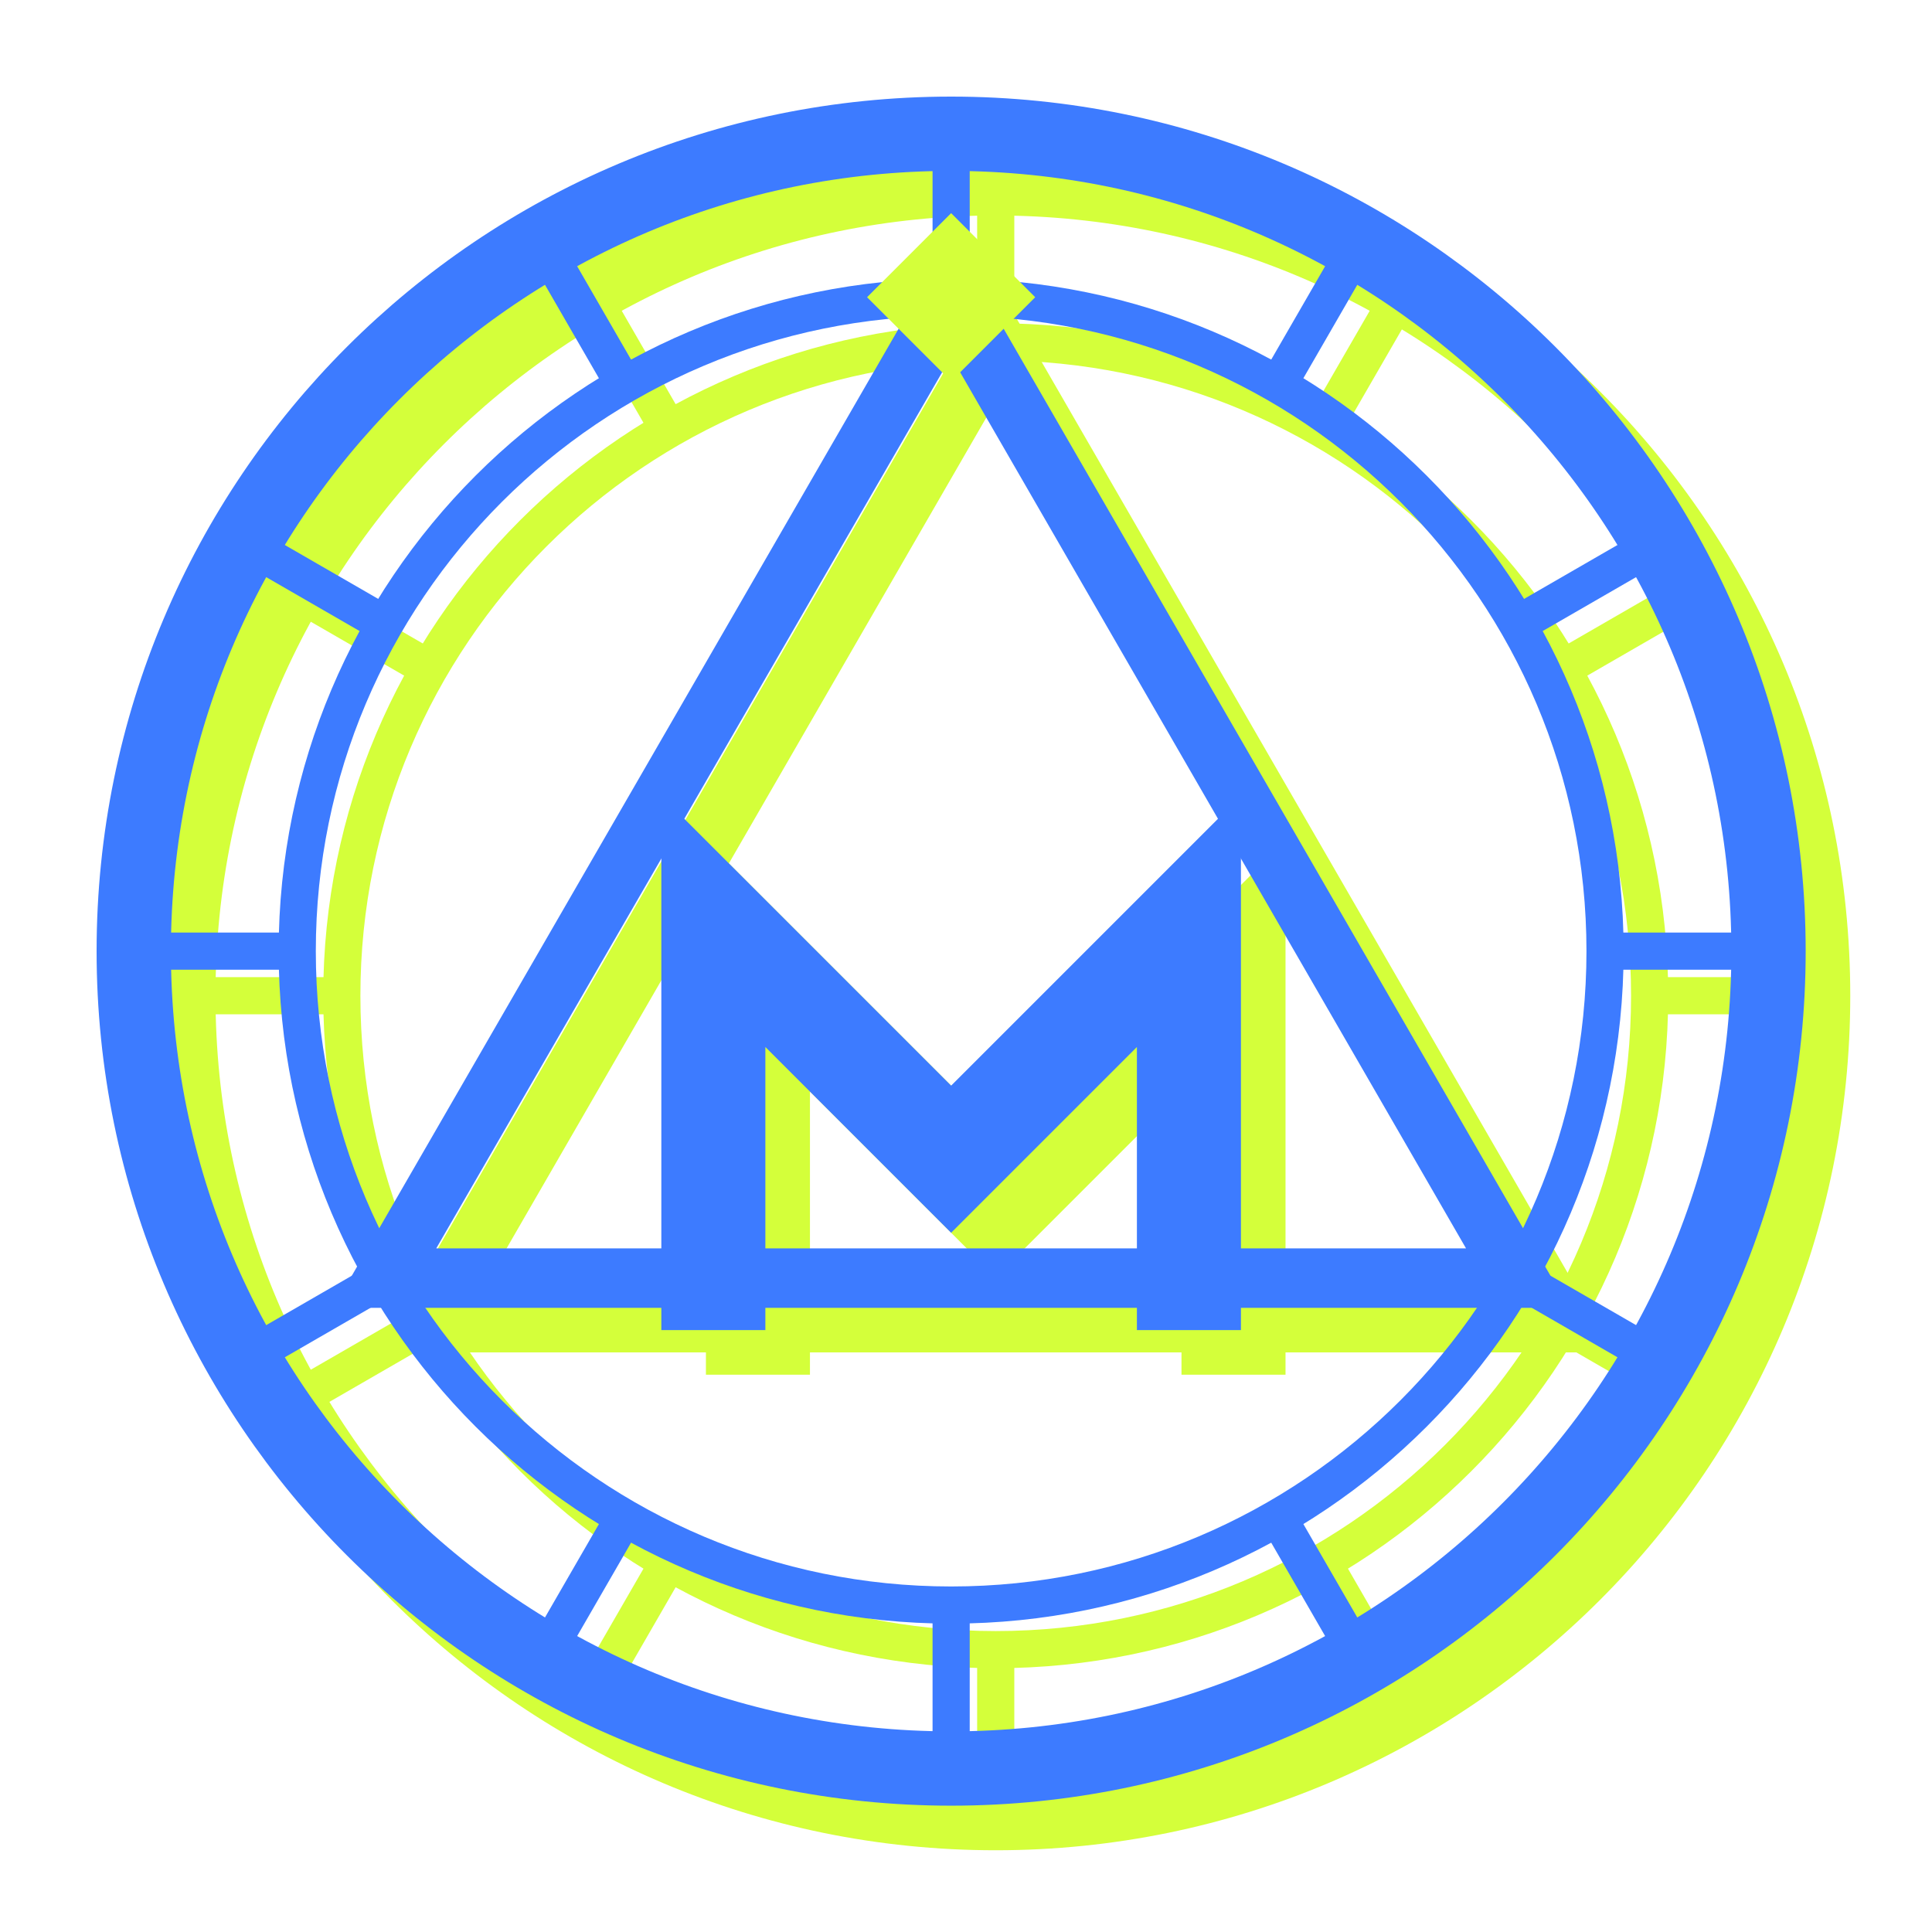
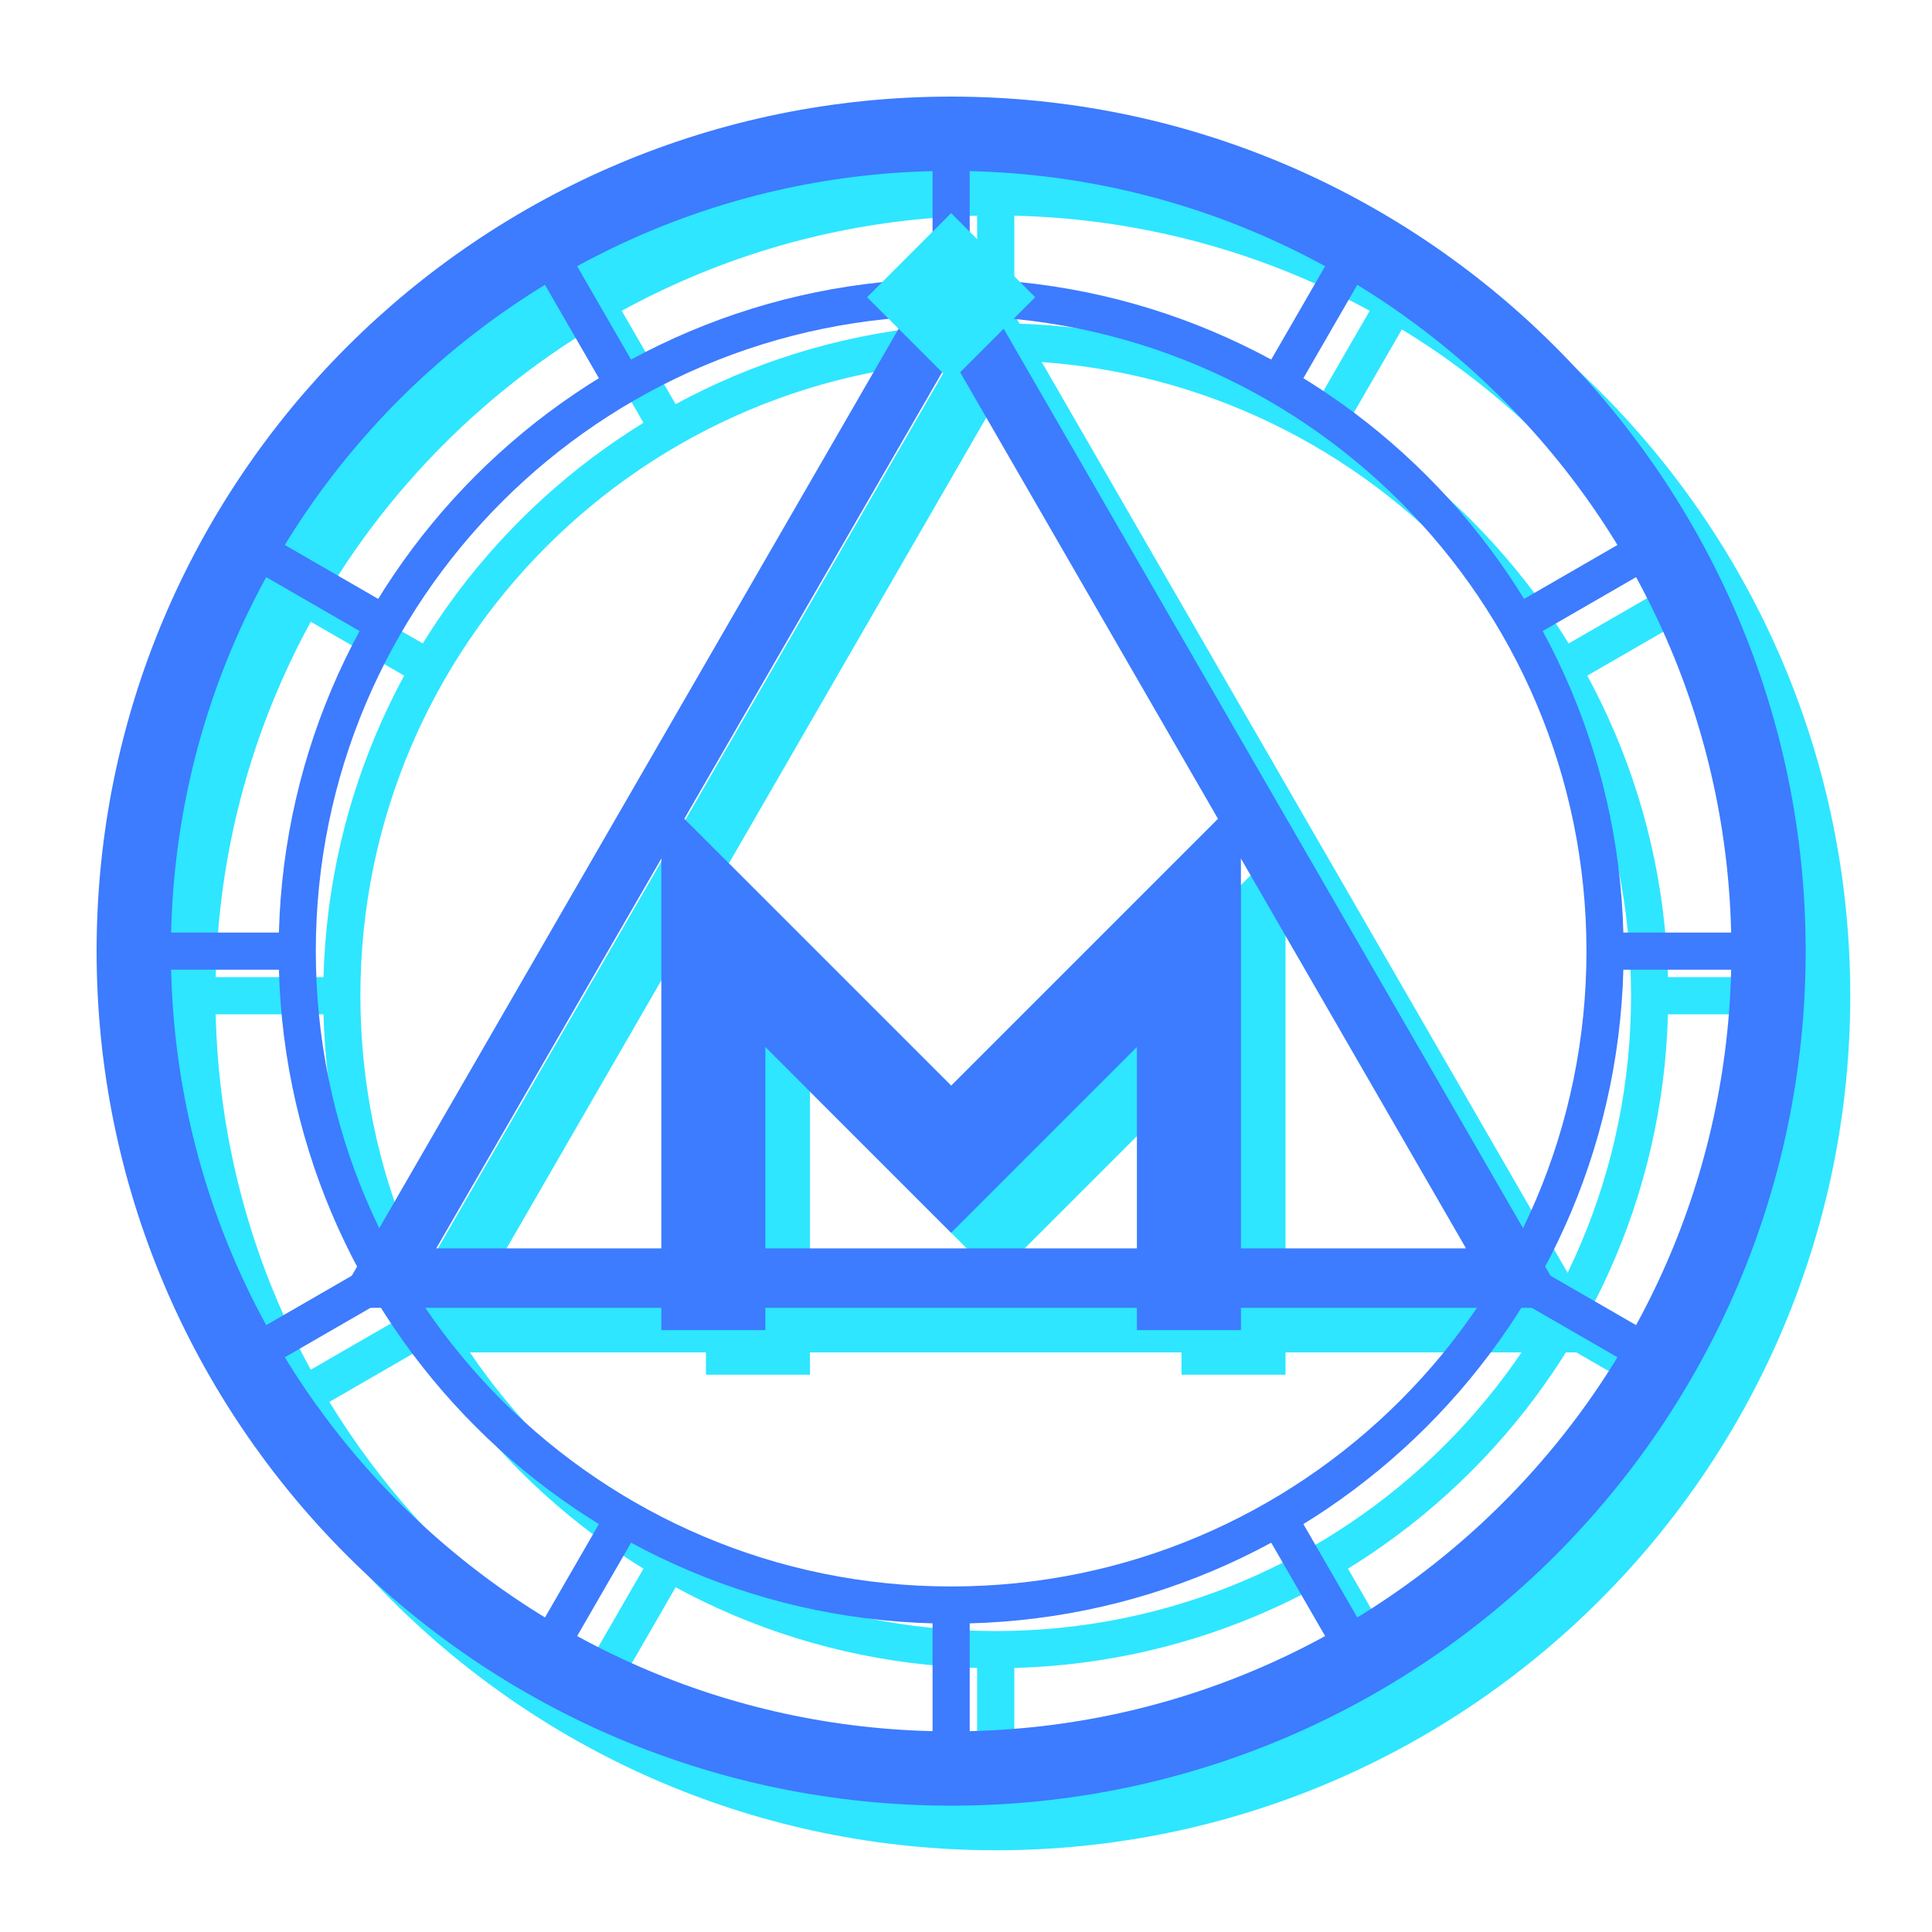
<svg xmlns="http://www.w3.org/2000/svg" viewBox="-4 -4 130 130" width="256" height="256" role="img" aria-label="Símbolo de Miguel Bonilla">
-   <g transform="translate(3 3)" stroke="#D4FF3A">
+   <g transform="translate(3 3)" stroke="#2EE6FF">
    <g fill="none" stroke-linecap="square" stroke-linejoin="miter">
      <circle cx="60" cy="60" r="55" stroke-width="5" />
      <circle cx="60" cy="60" r="44" stroke-width="2.5" />
      <g stroke-width="2.5">
        <path d="M105.0 60.0L113.0 60.0" />
        <path d="M98.97 82.5L105.9 86.5" />
        <path d="M82.5 98.97L86.5 105.9" />
        <path d="M60.0 105.0L60.0 113.0" />
        <path d="M37.5 98.97L33.5 105.9" />
        <path d="M21.03 82.5L14.1 86.5" />
        <path d="M15.0 60.0L7.0 60.0" />
        <path d="M21.03 37.5L14.1 33.5" />
        <path d="M37.5 21.03L33.5 14.1" />
        <path d="M60.0 15.0L60.0 7.0" />
        <path d="M82.5 21.03L86.5 14.1" />
        <path d="M98.97 37.5L105.9 33.5" />
      </g>
      <path d="M60.0 16.0L98.11 82.0L21.89 82.0Z" stroke-width="4" />
      <path d="M44 82.0V58l16 16 16-16v24.0" stroke-width="7" />
    </g>
  </g>
  <g stroke="#3D7BFF">
    <g fill="none" stroke-linecap="square" stroke-linejoin="miter">
      <circle cx="60" cy="60" r="55" stroke-width="5" />
      <circle cx="60" cy="60" r="44" stroke-width="2.5" />
      <g stroke-width="2.5">
        <path d="M105.0 60.0L113.0 60.0" />
        <path d="M98.97 82.5L105.9 86.5" />
        <path d="M82.5 98.97L86.5 105.9" />
        <path d="M60.0 105.0L60.0 113.0" />
        <path d="M37.5 98.97L33.5 105.9" />
        <path d="M21.03 82.5L14.1 86.5" />
        <path d="M15.0 60.0L7.0 60.0" />
        <path d="M21.03 37.5L14.1 33.5" />
        <path d="M37.5 21.03L33.5 14.1" />
        <path d="M60.0 15.0L60.0 7.0" />
        <path d="M82.5 21.03L86.5 14.1" />
        <path d="M98.97 37.5L105.9 33.5" />
      </g>
      <path d="M60.0 16.0L98.11 82.0L21.89 82.0Z" stroke-width="4" />
      <path d="M44 82.0V58l16 16 16-16v24.0" stroke-width="7" />
    </g>
  </g>
-   <rect x="56" y="12.0" width="8" height="8" transform="rotate(45 60 16.0)" fill="#D4FF3A" />
+   <rect x="56" y="12.0" width="8" height="8" transform="rotate(45 60 16.0)" fill="#2EE6FF" />
</svg>
